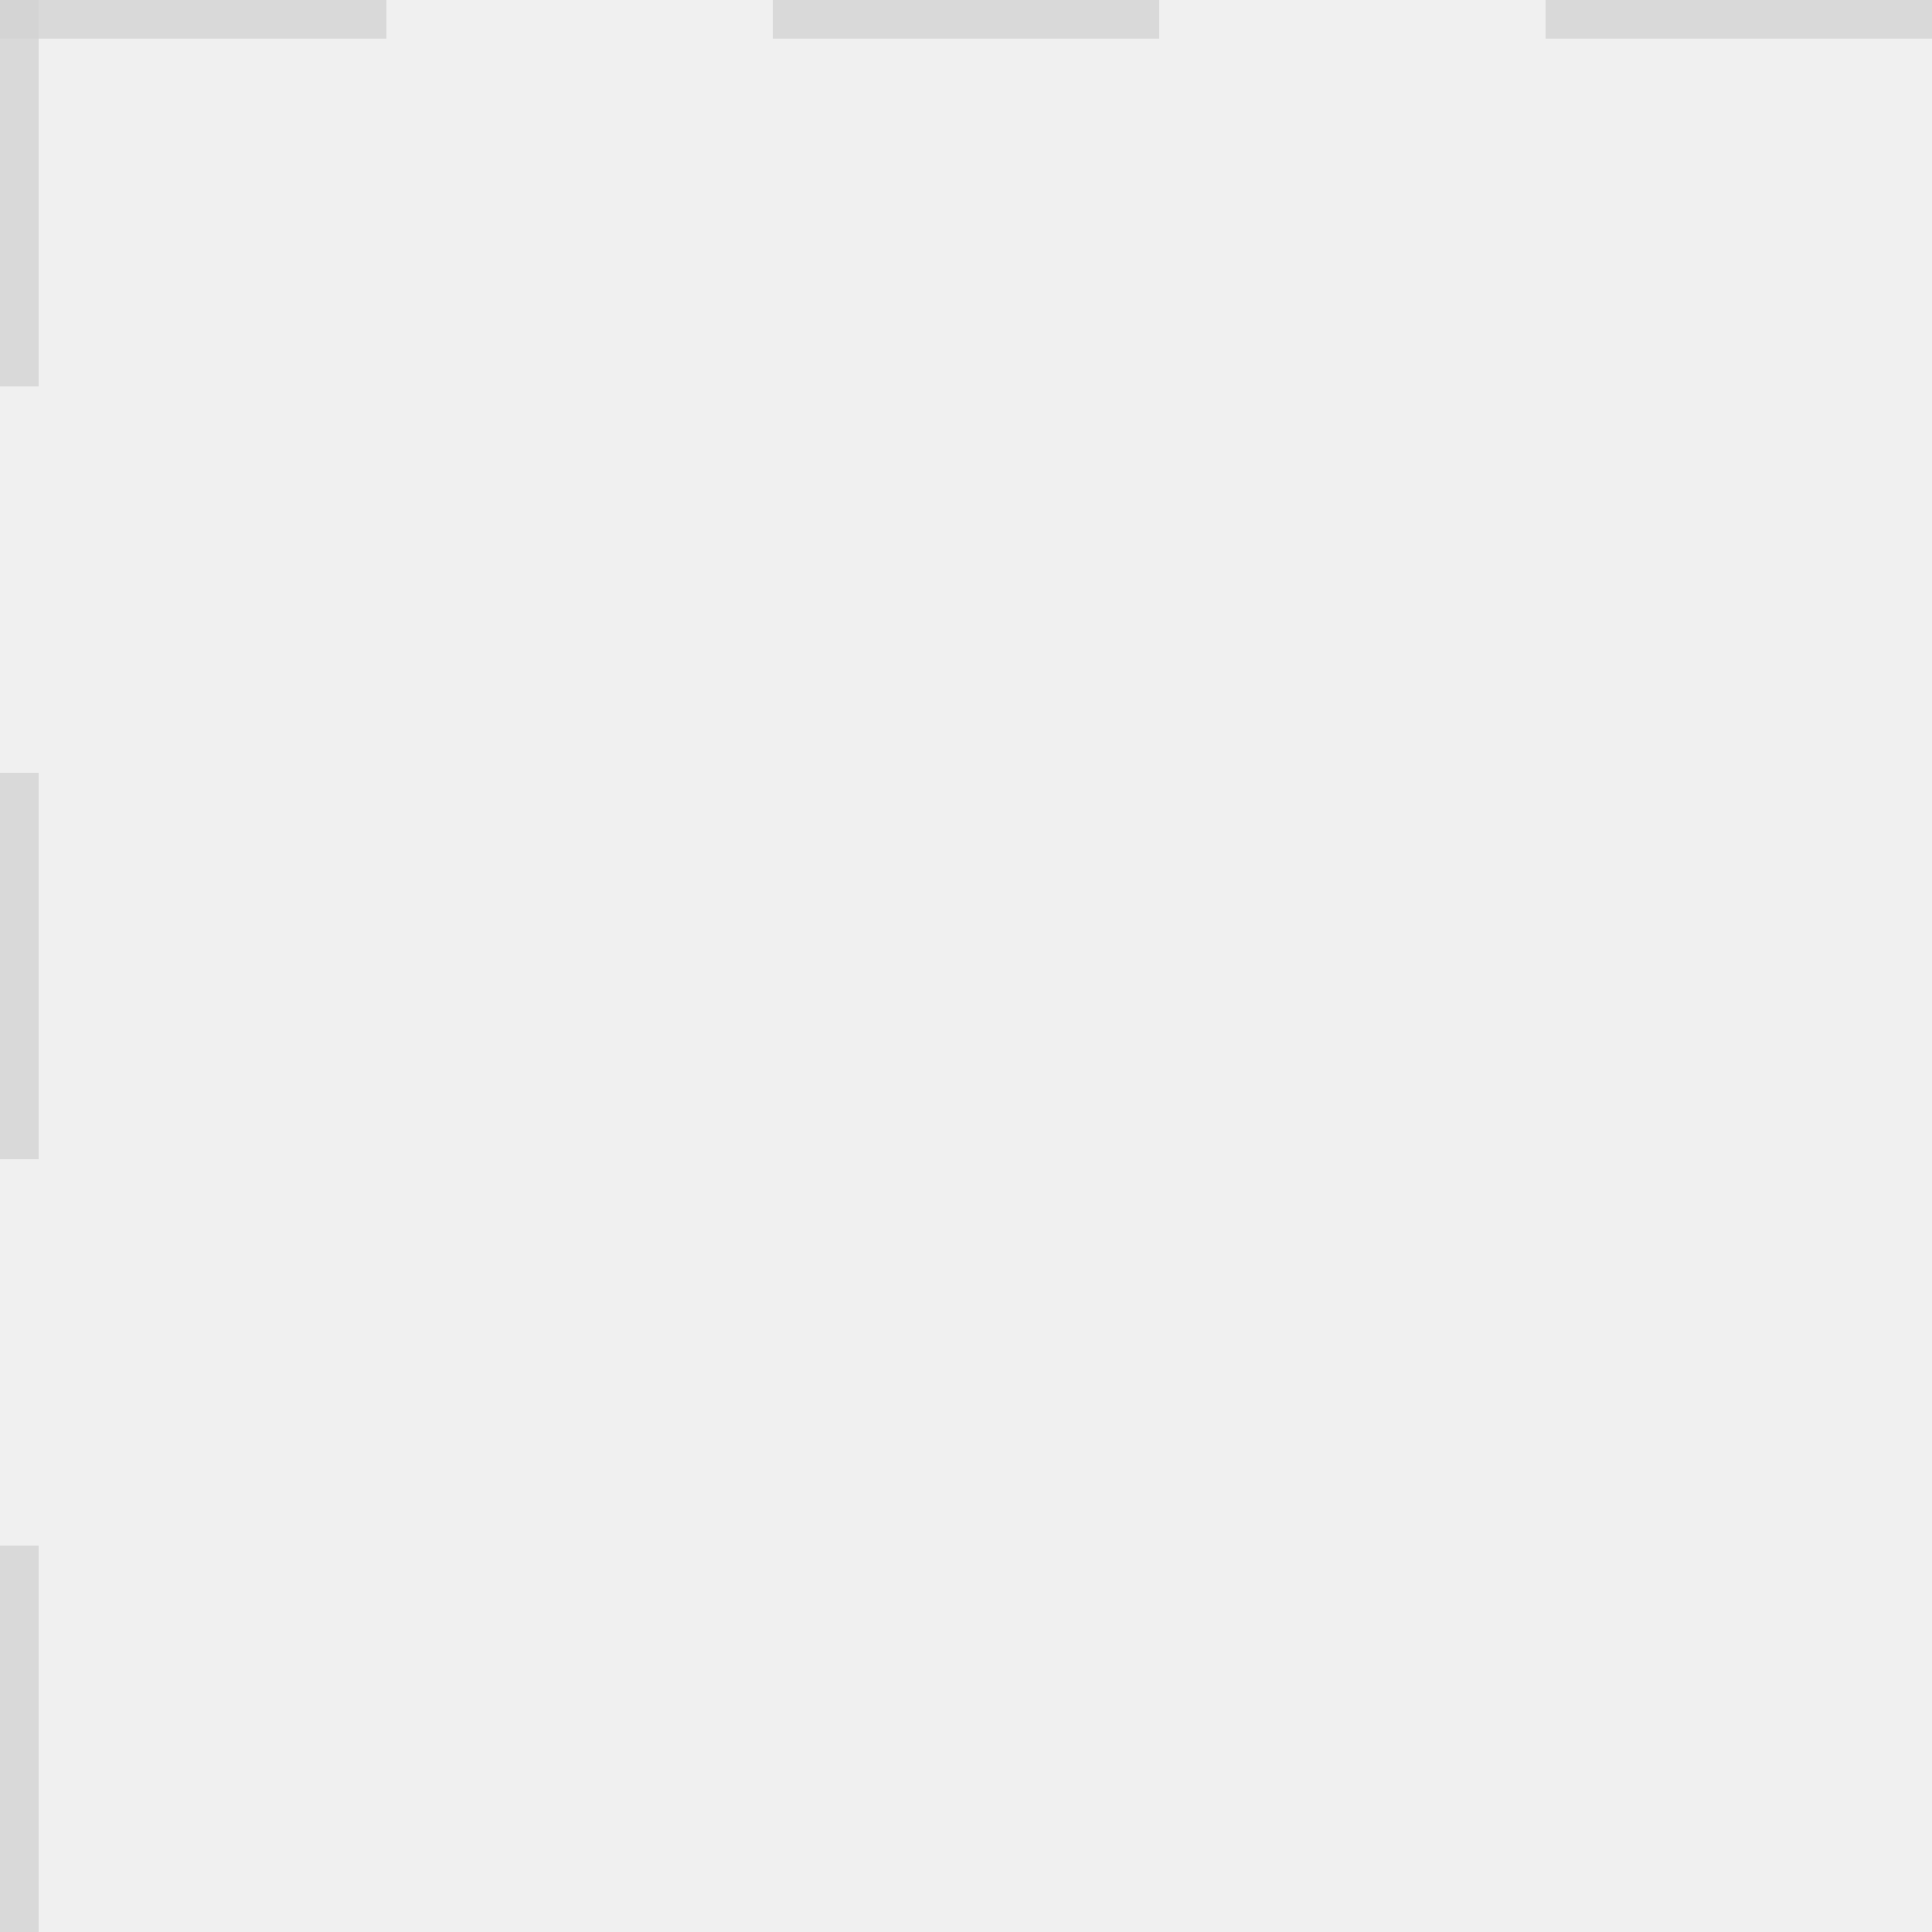
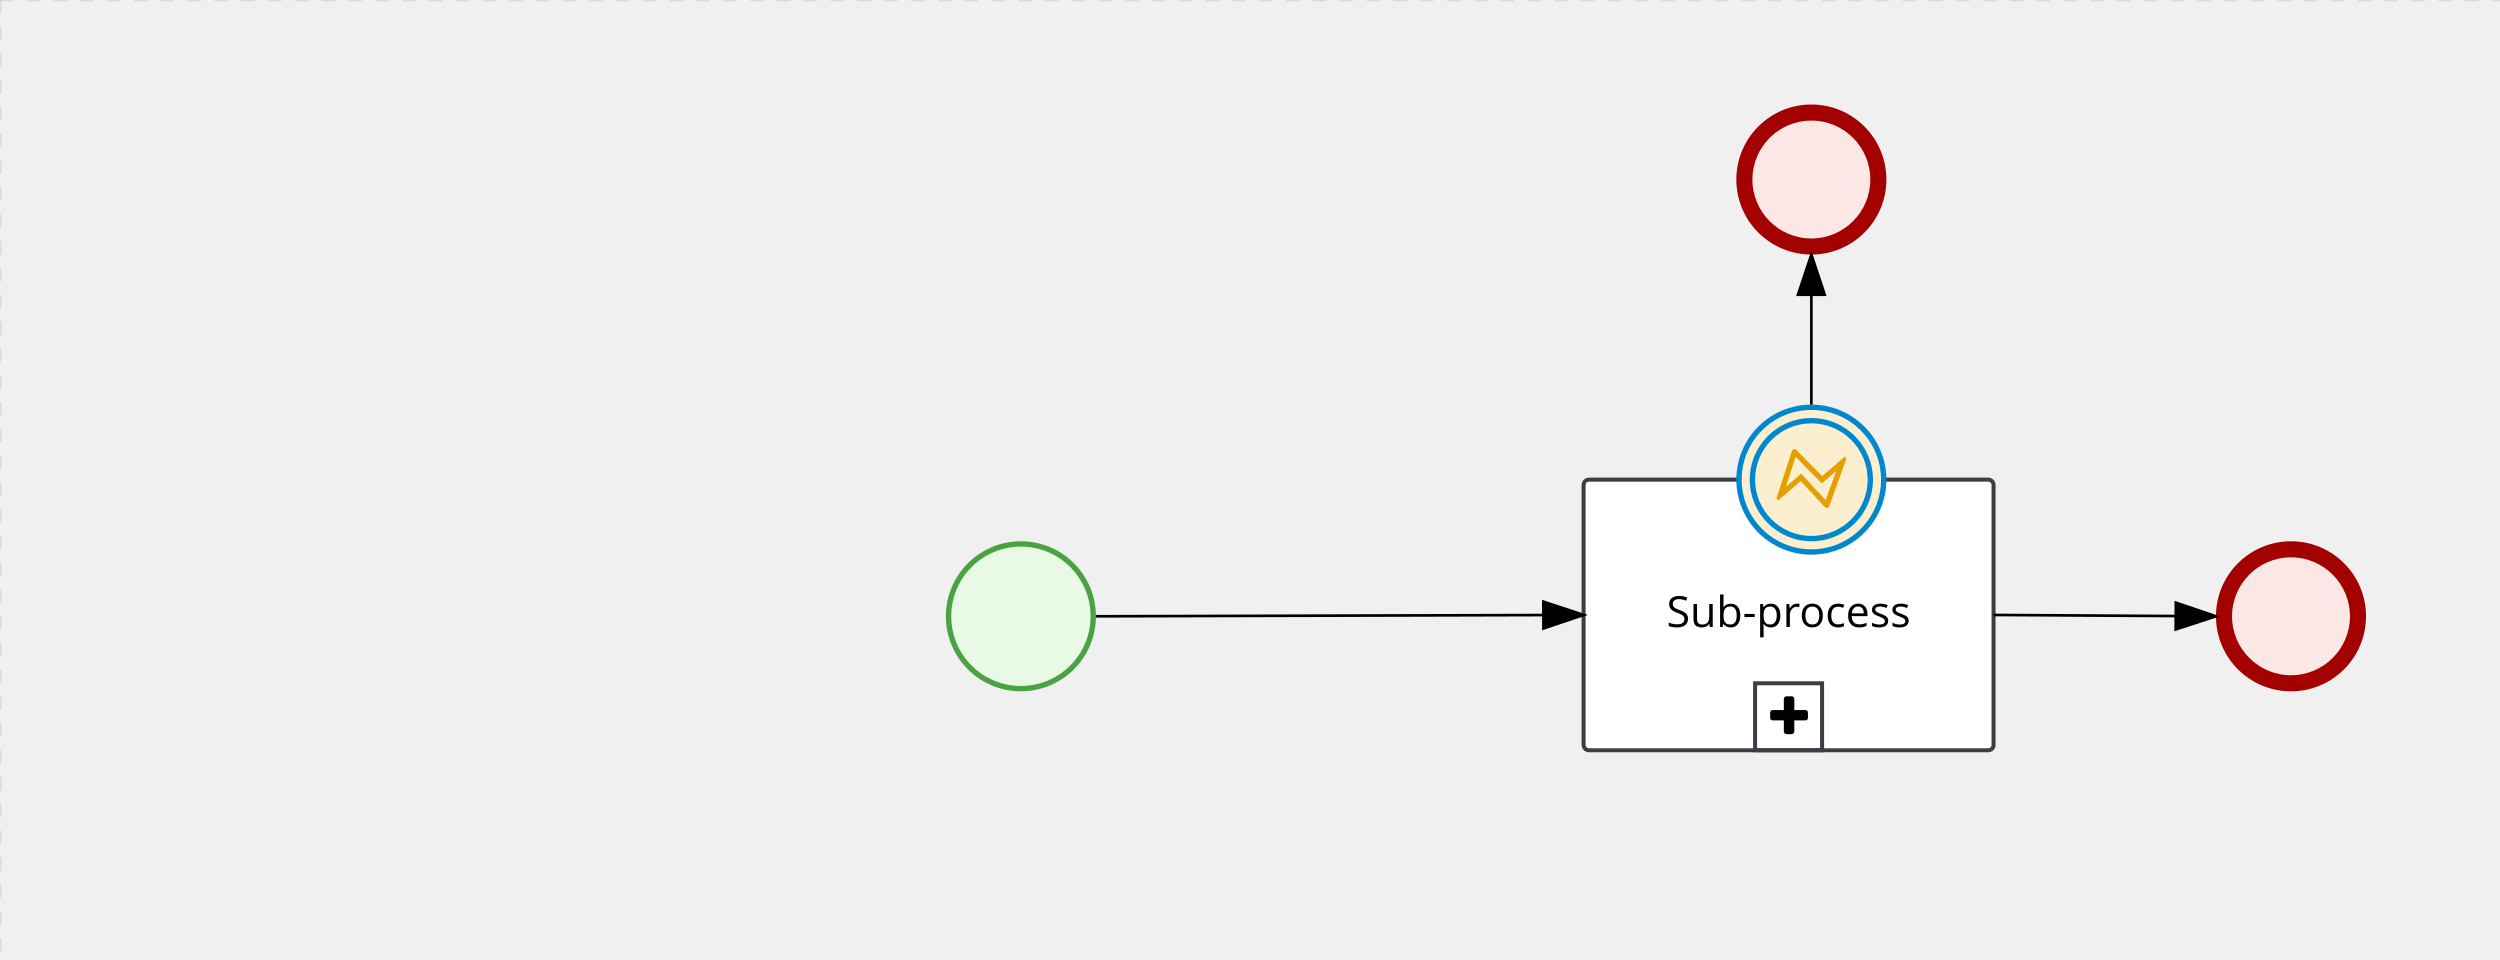
- <svg xmlns="http://www.w3.org/2000/svg" version="1.1" width="25" height="25" viewBox="0 0 25 25">
+ <svg xmlns="http://www.w3.org/2000/svg" version="1.1" width="933" height="358" viewBox="0 0 933 358">
  <defs />
  <g transform="matrix(1,0,0,1,0,0)">
    <g>
      <g>
        <g>
          <path fill="none" stroke="#d3d3d3" paint-order="fill stroke markers" d=" M 0 0 L 1200 0" stroke-miterlimit="10" stroke-opacity="0.8" stroke-dasharray="5" />
        </g>
        <g>
          <path fill="none" stroke="#d3d3d3" paint-order="fill stroke markers" d=" M 0 0 L 0 800" stroke-miterlimit="10" stroke-opacity="0.8" stroke-dasharray="5" />
        </g>
      </g>
+       <g id="_EA69E00B-53A3-44C8-954C-728338E66561" bpmn2nodeid="_EA69E00B-53A3-44C8-954C-728338E66561" transform="matrix(1,0,0,1,591,179)">
+         <g>
+           <path fill="none" stroke="none" />
+         </g>
+         <g transform="matrix(1,0,0,1,0,0)">
+           <path fill="#ffffff" stroke="none" id="_EA69E00B-53A3-44C8-954C-728338E66561?shapeType=BACKGROUND" paint-order="stroke fill markers" d=" M 2 0 L 151 0 L 151 0 A 2 2 0 0 1 153 2 L 153 99 L 153 99 A 2 2 0 0 1 151 101 L 2 101 L 2 101 A 2 2 0 0 1 0 99 L 0 2 L 0 2 A 2 2 0 0 1 2 0 Z" />
+         </g>
+         <g transform="matrix(1,0,0,1,0,0)">
+           <path fill="none" stroke="rgb(57,63,68)" id="_EA69E00B-53A3-44C8-954C-728338E66561?shapeType=BORDER&amp;renderType=STROKE" paint-order="fill stroke markers" d=" M 2 0 L 151 0 L 151 0 A 2 2 0 0 1 153 2 L 153 99 L 153 99 A 2 2 0 0 1 151 101 L 2 101 L 2 101 A 2 2 0 0 1 0 99 L 0 2 L 0 2 A 2 2 0 0 1 2 0 Z" stroke-miterlimit="10" stroke-width="1.5" stroke-dasharray="" />
+         </g>
+         <g transform="matrix(1,0,0,1,1,10)">
+           <g transform="matrix(1,0,0,1,0,0)">
+             <g transform="matrix(1,0,0,1,63,66)">
+               <path fill="none" stroke="#393f44" id="_EA69E00B-53A3-44C8-954C-728338E66561undefined" paint-order="fill stroke markers" d=" M 0 0 L 25 0 L 25 25 L 0 25 L 0 0 Z Z" stroke-miterlimit="10" stroke-width="1.5" stroke-dasharray="" />
+             </g>
+             <g transform="matrix(0.04,0,0,0.04,68.64,69.6)">
+               <path fill="#000000" stroke="#000000" id="_EA69E00B-53A3-44C8-954C-728338E66561undefined" paint-order="fill stroke markers" d=" M 0 0 M 352 184 L 352 232 C 352 238.7 349.7 244.3 345 249 C 340.3 253.7 334.7 256 328 256 L 224 256 L 224 360 C 224 366.7 221.7 372.3 217 377 C 212.3 381.7 206.7 384 200 384 L 152 384 C 145.3 384 139.7 381.7 135 377 C 130.3 372.3 128 366.7 128 360 L 128 256 L 24 256 C 17.3 256 11.7 253.7 7 249 C 2.3 244.3 0 238.7 0 232 L 0 184 C 0 177.3 2.3 171.7 7 167 C 11.7 162.3 17.3 160 24 160 L 128 160 L 128 56 C 128 49.3 130.3 43.7 135 39 C 139.7 34.3 145.3 32 152 32 L 200 32 C 206.7 32 212.3 34.3 217 39 C 221.7 43.7 224 49.3 224 56 L 224 160 L 328 160 C 334.7 160 340.3 162.3 345 167 C 349.7 171.7 352 177.3 352 184 Z" stroke-miterlimit="10" stroke-dasharray="" />
+             </g>
+           </g>
+         </g>
+         <g transform="matrix(1,0,0,1,12.82,10)">
+           <g transform="matrix(1,0,0,1,0,0)">
+             <g transform="matrix(1,0,0,1,63,66)">
+               <path fill="none" stroke="none" />
+             </g>
+             <g transform="matrix(0.04,0,0,0.04,68.64,69.6)">
+               <path fill="none" stroke="none" />
+             </g>
+             <g transform="matrix(0.04,0,0,0.04,40.32,71.04)">
+               <path fill="none" stroke="none" />
+             </g>
+             <g transform="matrix(0.04,0,0,0.04,39.36,72)">
+               <path fill="none" stroke="none" />
+             </g>
+           </g>
+         </g>
+         <g transform="matrix(1,0,0,1,30.95312,43)">
+           <text fill="#000000" stroke="none" font-family="Open Sans" font-size="12pt" font-style="normal" font-weight="normal" text-decoration="normal" x="45.547" y="12" text-anchor="middle" dominant-baseline="alphabetic">Sub-process</text>
+         </g>
+         <g id="_55140ECE-8B3D-48C6-B591-6138642527DE" bpmn2nodeid="_55140ECE-8B3D-48C6-B591-6138642527DE" transform="matrix(1,0,0,1,57,-28)">
+           <g>
+             <path fill="none" stroke="none" />
+           </g>
+           <g transform="matrix(0.125,0,0,0.125,0,0)">
+             <g transform="matrix(1,0,0,1,0,0)">
+               <path fill="#fbefcf" stroke="none" id="_55140ECE-8B3D-48C6-B591-6138642527DE?shapeType=BACKGROUND" paint-order="stroke fill markers" d=" M 0 0 M 444 224 C 444 263.9 434.2 300.8 414.4 334.5 C 394.7 368.2 368 394.9 334.4 414.5 C 300.8 434.1 263.9 444 224 444 C 184.1 444 147.2 434.2 113.5 414.4 C 79.8 394.7 53.1 368 33.5 334.4 C 13.9 300.8 4 263.9 4 224 C 4 184.1 13.8 147.2 33.6 113.5 C 53.4 79.8 80.1 53.1 113.6 33.5 C 147.1 13.9 184.1 4 224 4 C 263.9 4 300.8 13.8 334.5 33.6 C 368.2 53.4 394.9 80.1 414.5 113.6 C 434.1 147.1 444 184.1 444 224 Z" />
+             </g>
+             <g>
+               <g transform="matrix(1,0,0,1,0,0)">
+                 <g transform="matrix(1,0,0,1,0,0)">
+                   <path fill="rgb(0,136,206)" stroke="none" id="_55140ECE-8B3D-48C6-B591-6138642527DE?shapeType=BORDER&amp;renderType=FILL" paint-order="stroke fill markers" d=" M 0 0 M 224 408 C 122.5 408 40 325.5 40 224 C 40 122.5 122.5 40 224 40 C 325.5 40 408 122.5 408 224 C 408 325.5 325.5 408 224 408 Z M 0 0 M 224 56 C 131.4 56 56 131.4 56 224 C 56 316.6 131.4 392 224 392 C 316.6 392 392 316.6 392 224 C 392 131.4 316.6 56 224 56 Z M 0 0 M 224 16 C 252.1 16 279.3 21.5 305 32.3 C 329.8 42.8 352 57.8 371.1 76.9 C 390.2 96 405.2 118.3 415.7 143 C 426.5 168.6 432 195.9 432 224 C 432 252.1 426.5 279.3 415.7 305 C 405.2 329.8 390.2 352 371.1 371.1 C 352 390.2 329.7 405.2 305 415.7 C 279.4 426.5 252.1 432 224 432 C 195.9 432 168.7 426.5 143 415.7 C 118.2 405.2 96 390.2 76.9 371.1 C 57.8 352 42.8 329.7 32.3 305 C 21.5 279.3 16 252.1 16 224 C 16 195.9 21.5 168.7 32.3 143 C 42.8 118.2 57.8 96 76.9 76.9 C 96 57.8 118.3 42.8 143 32.3 C 168.7 21.5 195.9 16 224 16 M 224 0 C 100.3 0 0 100.3 0 224 C 0 347.7 100.3 448 224 448 C 347.7 448 448 347.7 448 224 C 448 100.3 347.7 0 224 0 L 224 0 Z" />
+                 </g>
+               </g>
+             </g>
+             <g>
+               <g transform="matrix(1,0,0,1,0,0)">
+                 <g transform="matrix(1,0,0,1,0,0)">
+                   <path fill="#e5a000" stroke="none" id="_55140ECE-8B3D-48C6-B591-6138642527DEundefined" paint-order="stroke fill markers" d=" M 0 0 M 177 155.9 C 191.8 170.8 222.6 202.2 244.8 224.7 L 255.3 235.4 L 266.6 225.6 L 298.2 198.2 C 285.8 232.7 273 268.1 266.7 285.1 L 204 217.4 L 193.6 206.2 L 181.9 216.2 L 148 245.2 C 159.3 210.1 171.3 173.4 177 155.9 M 173.5 132.7 C 172.8 132.7 172.1 132.8 171.3 133.1 C 168 134.3 167.5 135.9 165.6 139.9 C 164 143.3 120.4 278.3 120.4 278.3 C 120.4 278.3 119.1 282.8 122.9 284.4 C 123.5 284.7 124.1 284.8 124.7 284.8 C 127.5 284.8 129.4 282.2 129.4 282.2 L 192.3 228.3 L 263.9 305.4 C 266 307.4 267.9 308.7 270.1 308.7 C 270.8 308.7 271.5 308.5 272.3 308.3 C 275.6 307.1 276.4 305.1 278 301.5 C 279.5 298.1 328.1 163.1 328.1 163.1 C 328.1 163.1 329.4 158.6 325.7 157 C 325.1 156.7 324.5 156.6 323.8 156.6 C 321 156.6 319.2 159.2 319.2 159.2 L 256.3 213.5 C 256.3 213.5 182.7 138.6 179.8 136 C 177.6 134 175.7 132.7 173.5 132.7 L 173.5 132.7 Z" />
+                 </g>
+               </g>
+             </g>
+           </g>
+           <g transform="matrix(1,0,0,1,28,61)" />
+         </g>
+       </g>
+       <g id="_ABF98513-EEA3-4CAD-93DD-EA4FFEBFB43A" bpmn2nodeid="_ABF98513-EEA3-4CAD-93DD-EA4FFEBFB43A" transform="matrix(1,0,0,1,353,202)">
+         <g>
+           <path fill="none" stroke="none" />
+         </g>
+         <g transform="matrix(0.125,0,0,0.125,0,0)">
+           <g transform="matrix(1,0,0,1,0,0)">
+             <path fill="#e8fae6" stroke="none" id="_ABF98513-EEA3-4CAD-93DD-EA4FFEBFB43A?shapeType=BACKGROUND" paint-order="stroke fill markers" d=" M 0 0 M 444 224 C 444 263.9 434.2 300.8 414.4 334.5 C 394.7 368.2 368 394.9 334.4 414.5 C 300.8 434.1 263.9 444 224 444 C 184.1 444 147.2 434.2 113.5 414.4 C 79.8 394.7 53.1 368 33.5 334.4 C 13.9 300.8 4 263.9 4 224 C 4 184.1 13.8 147.2 33.6 113.5 C 53.4 79.8 80.1 53.1 113.6 33.5 C 147.1 13.9 184.1 4 224 4 C 263.9 4 300.8 13.8 334.5 33.6 C 368.2 53.4 394.9 80.1 414.5 113.6 C 434.1 147.1 444 184.1 444 224 Z" />
+           </g>
+           <g>
+             <g transform="matrix(1,0,0,1,0,0)">
+               <g transform="matrix(1,0,0,1,0,0)">
+                 <path fill="rgb(74,162,65)" stroke="none" id="_ABF98513-EEA3-4CAD-93DD-EA4FFEBFB43A?shapeType=BORDER&amp;renderType=FILL" paint-order="stroke fill markers" d=" M 0 0 M 224 0 C 100.3 0 0 100.3 0 224 C 0 347.7 100.3 448 224 448 C 347.7 448 448 347.7 448 224 C 448 100.3 347.7 0 224 0 Z M 0 0 M 224 432 C 109.1 432 16 338.9 16 224 C 16 109.1 109.1 16 224 16 C 338.9 16 432 109.1 432 224 C 432 338.9 338.9 432 224 432 Z" />
+               </g>
+             </g>
+           </g>
+         </g>
+         <g transform="matrix(1,0,0,1,28,61)" />
+       </g>
+       <g id="_523D588F-34FE-4C91-85DD-1A1B4A8045F7" bpmn2nodeid="_523D588F-34FE-4C91-85DD-1A1B4A8045F7">
+         <g>
+           <path fill="none" stroke="#000000" paint-order="fill stroke markers" d=" M 409 230 L 576 229.541" stroke-miterlimit="10" stroke-dasharray="" />
+         </g>
+         <g transform="matrix(1,0,0,1,409,230)" />
+         <g transform="matrix(0.002747242,0.9999962,-0.9999962,0.002747242,590.9863,224.5)">
+           <path fill="#000000" stroke="#000000" paint-order="fill stroke markers" d=" M 10 15 L 0 15 L 5 0 Z" stroke-miterlimit="10" stroke-dasharray="" />
+         </g>
+         <g transform="matrix(1,0,0,1,409.0275,219.75)" />
+       </g>
+       <g transform="matrix(1,0,0,1,353,202)" />
+       <g transform="matrix(1,0,0,1,591,179)" />
+       <g id="_C8249CFA-765A-4588-AD97-BB59FE3C4501" bpmn2nodeid="_C8249CFA-765A-4588-AD97-BB59FE3C4501" transform="matrix(1,0,0,1,648,39)">
+         <g>
+           <path fill="none" stroke="none" />
+         </g>
+         <g transform="matrix(0.125,0,0,0.125,0,0)">
+           <g transform="matrix(1,0,0,1,0,0)">
+             <path fill="#fce7e7" stroke="none" id="_C8249CFA-765A-4588-AD97-BB59FE3C4501?shapeType=BACKGROUND" paint-order="stroke fill markers" d=" M 0 0 M 444 224 C 444 263.9 434.2 300.8 414.4 334.5 C 394.7 368.2 368 394.9 334.4 414.5 C 300.8 434.1 263.9 444 224 444 C 184.1 444 147.2 434.2 113.5 414.4 C 79.8 394.7 53.1 368 33.5 334.4 C 13.9 300.8 4 263.9 4 224 C 4 184.1 13.8 147.2 33.6 113.5 C 53.4 79.8 80.1 53.1 113.6 33.5 C 147.1 13.9 184.1 4 224 4 C 263.9 4 300.8 13.8 334.5 33.6 C 368.2 53.4 394.9 80.1 414.5 113.6 C 434.1 147.1 444 184.1 444 224 Z" />
+           </g>
+           <g>
+             <g transform="matrix(1,0,0,1,0,0)">
+               <g transform="matrix(1,0,0,1,0,0)">
+                 <path fill="rgb(163,0,0)" stroke="none" id="_C8249CFA-765A-4588-AD97-BB59FE3C4501?shapeType=BORDER&amp;renderType=FILL" paint-order="stroke fill markers" d=" M 0 0 M 224 0 C 100.3 0 0 100.3 0 224 C 0 347.7 100.3 448 224 448 C 347.7 448 448 347.7 448 224 C 448 100.3 347.7 0 224 0 Z M 0 0 M 224 400 C 126.8 400 48 321.2 48 224 C 48 126.8 126.8 48 224 48 C 321.2 48 400 126.8 400 224 C 400 321.2 321.2 400 224 400 Z" />
+               </g>
+             </g>
+           </g>
+         </g>
+         <g transform="matrix(1,0,0,1,28,61)" />
+       </g>
+       <g id="_3B4F0436-43E9-485B-8F7B-CAFEEB0393BC" bpmn2nodeid="_3B4F0436-43E9-485B-8F7B-CAFEEB0393BC">
+         <g>
+           <path fill="none" stroke="#000000" paint-order="fill stroke markers" d=" M 676 151 L 676 110" stroke-miterlimit="10" stroke-dasharray="" />
+         </g>
+         <g transform="matrix(1,0,0,1,676,151)" />
+         <g transform="matrix(1,0,0,1,671,95)">
+           <path fill="#000000" stroke="#000000" paint-order="fill stroke markers" d=" M 10 15 L 0 15 L 5 0 Z" stroke-miterlimit="10" stroke-dasharray="" />
+         </g>
+         <g transform="matrix(1,0,0,1,686,123)" />
+       </g>
+       <g transform="matrix(1,0,0,1,648,39)" />
+       <g id="_FA59741C-96BD-4824-8E1D-69FA7D971185" bpmn2nodeid="_FA59741C-96BD-4824-8E1D-69FA7D971185" transform="matrix(1,0,0,1,827,202)">
+         <g>
+           <path fill="none" stroke="none" />
+         </g>
+         <g transform="matrix(0.125,0,0,0.125,0,0)">
+           <g transform="matrix(1,0,0,1,0,0)">
+             <path fill="#fce7e7" stroke="none" id="_FA59741C-96BD-4824-8E1D-69FA7D971185?shapeType=BACKGROUND" paint-order="stroke fill markers" d=" M 0 0 M 444 224 C 444 263.9 434.2 300.8 414.4 334.5 C 394.7 368.2 368 394.9 334.4 414.5 C 300.8 434.1 263.9 444 224 444 C 184.1 444 147.2 434.2 113.5 414.4 C 79.8 394.7 53.1 368 33.5 334.4 C 13.9 300.8 4 263.9 4 224 C 4 184.1 13.8 147.2 33.6 113.5 C 53.4 79.8 80.1 53.1 113.6 33.5 C 147.1 13.9 184.1 4 224 4 C 263.9 4 300.8 13.8 334.5 33.6 C 368.2 53.4 394.9 80.1 414.5 113.6 C 434.1 147.1 444 184.1 444 224 Z" />
+           </g>
+           <g>
+             <g transform="matrix(1,0,0,1,0,0)">
+               <g transform="matrix(1,0,0,1,0,0)">
+                 <path fill="rgb(163,0,0)" stroke="none" id="_FA59741C-96BD-4824-8E1D-69FA7D971185?shapeType=BORDER&amp;renderType=FILL" paint-order="stroke fill markers" d=" M 0 0 M 224 0 C 100.3 0 0 100.3 0 224 C 0 347.7 100.3 448 224 448 C 347.7 448 448 347.7 448 224 C 448 100.3 347.7 0 224 0 Z M 0 0 M 224 400 C 126.8 400 48 321.2 48 224 C 48 126.8 126.8 48 224 48 C 321.2 48 400 126.8 400 224 C 400 321.2 321.2 400 224 400 Z" />
+               </g>
+             </g>
+           </g>
+         </g>
+         <g transform="matrix(1,0,0,1,28,61)" />
+       </g>
+       <g id="_D300C26C-356A-48D9-AF63-BD1C95015041" bpmn2nodeid="_D300C26C-356A-48D9-AF63-BD1C95015041">
+         <g>
+           <path fill="none" stroke="#000000" paint-order="fill stroke markers" d=" M 744 229.5 L 812 229.91" stroke-miterlimit="10" stroke-dasharray="" />
+         </g>
+         <g transform="matrix(1,0,0,1,744,229.5)" />
+         <g transform="matrix(-0.006023987,0.9999819,-0.9999819,-0.006023987,827.0301,225.0001)">
+           <path fill="#000000" stroke="#000000" paint-order="fill stroke markers" d=" M 10 15 L 0 15 L 5 0 Z" stroke-miterlimit="10" stroke-dasharray="" />
+         </g>
+         <g transform="matrix(1,0,0,1,744.0602,219.7502)" />
+       </g>
+       <g transform="matrix(1,0,0,1,827,202)" />
+       <g transform="matrix(1,0,0,1,648,151)" />
    </g>
  </g>
</svg>
